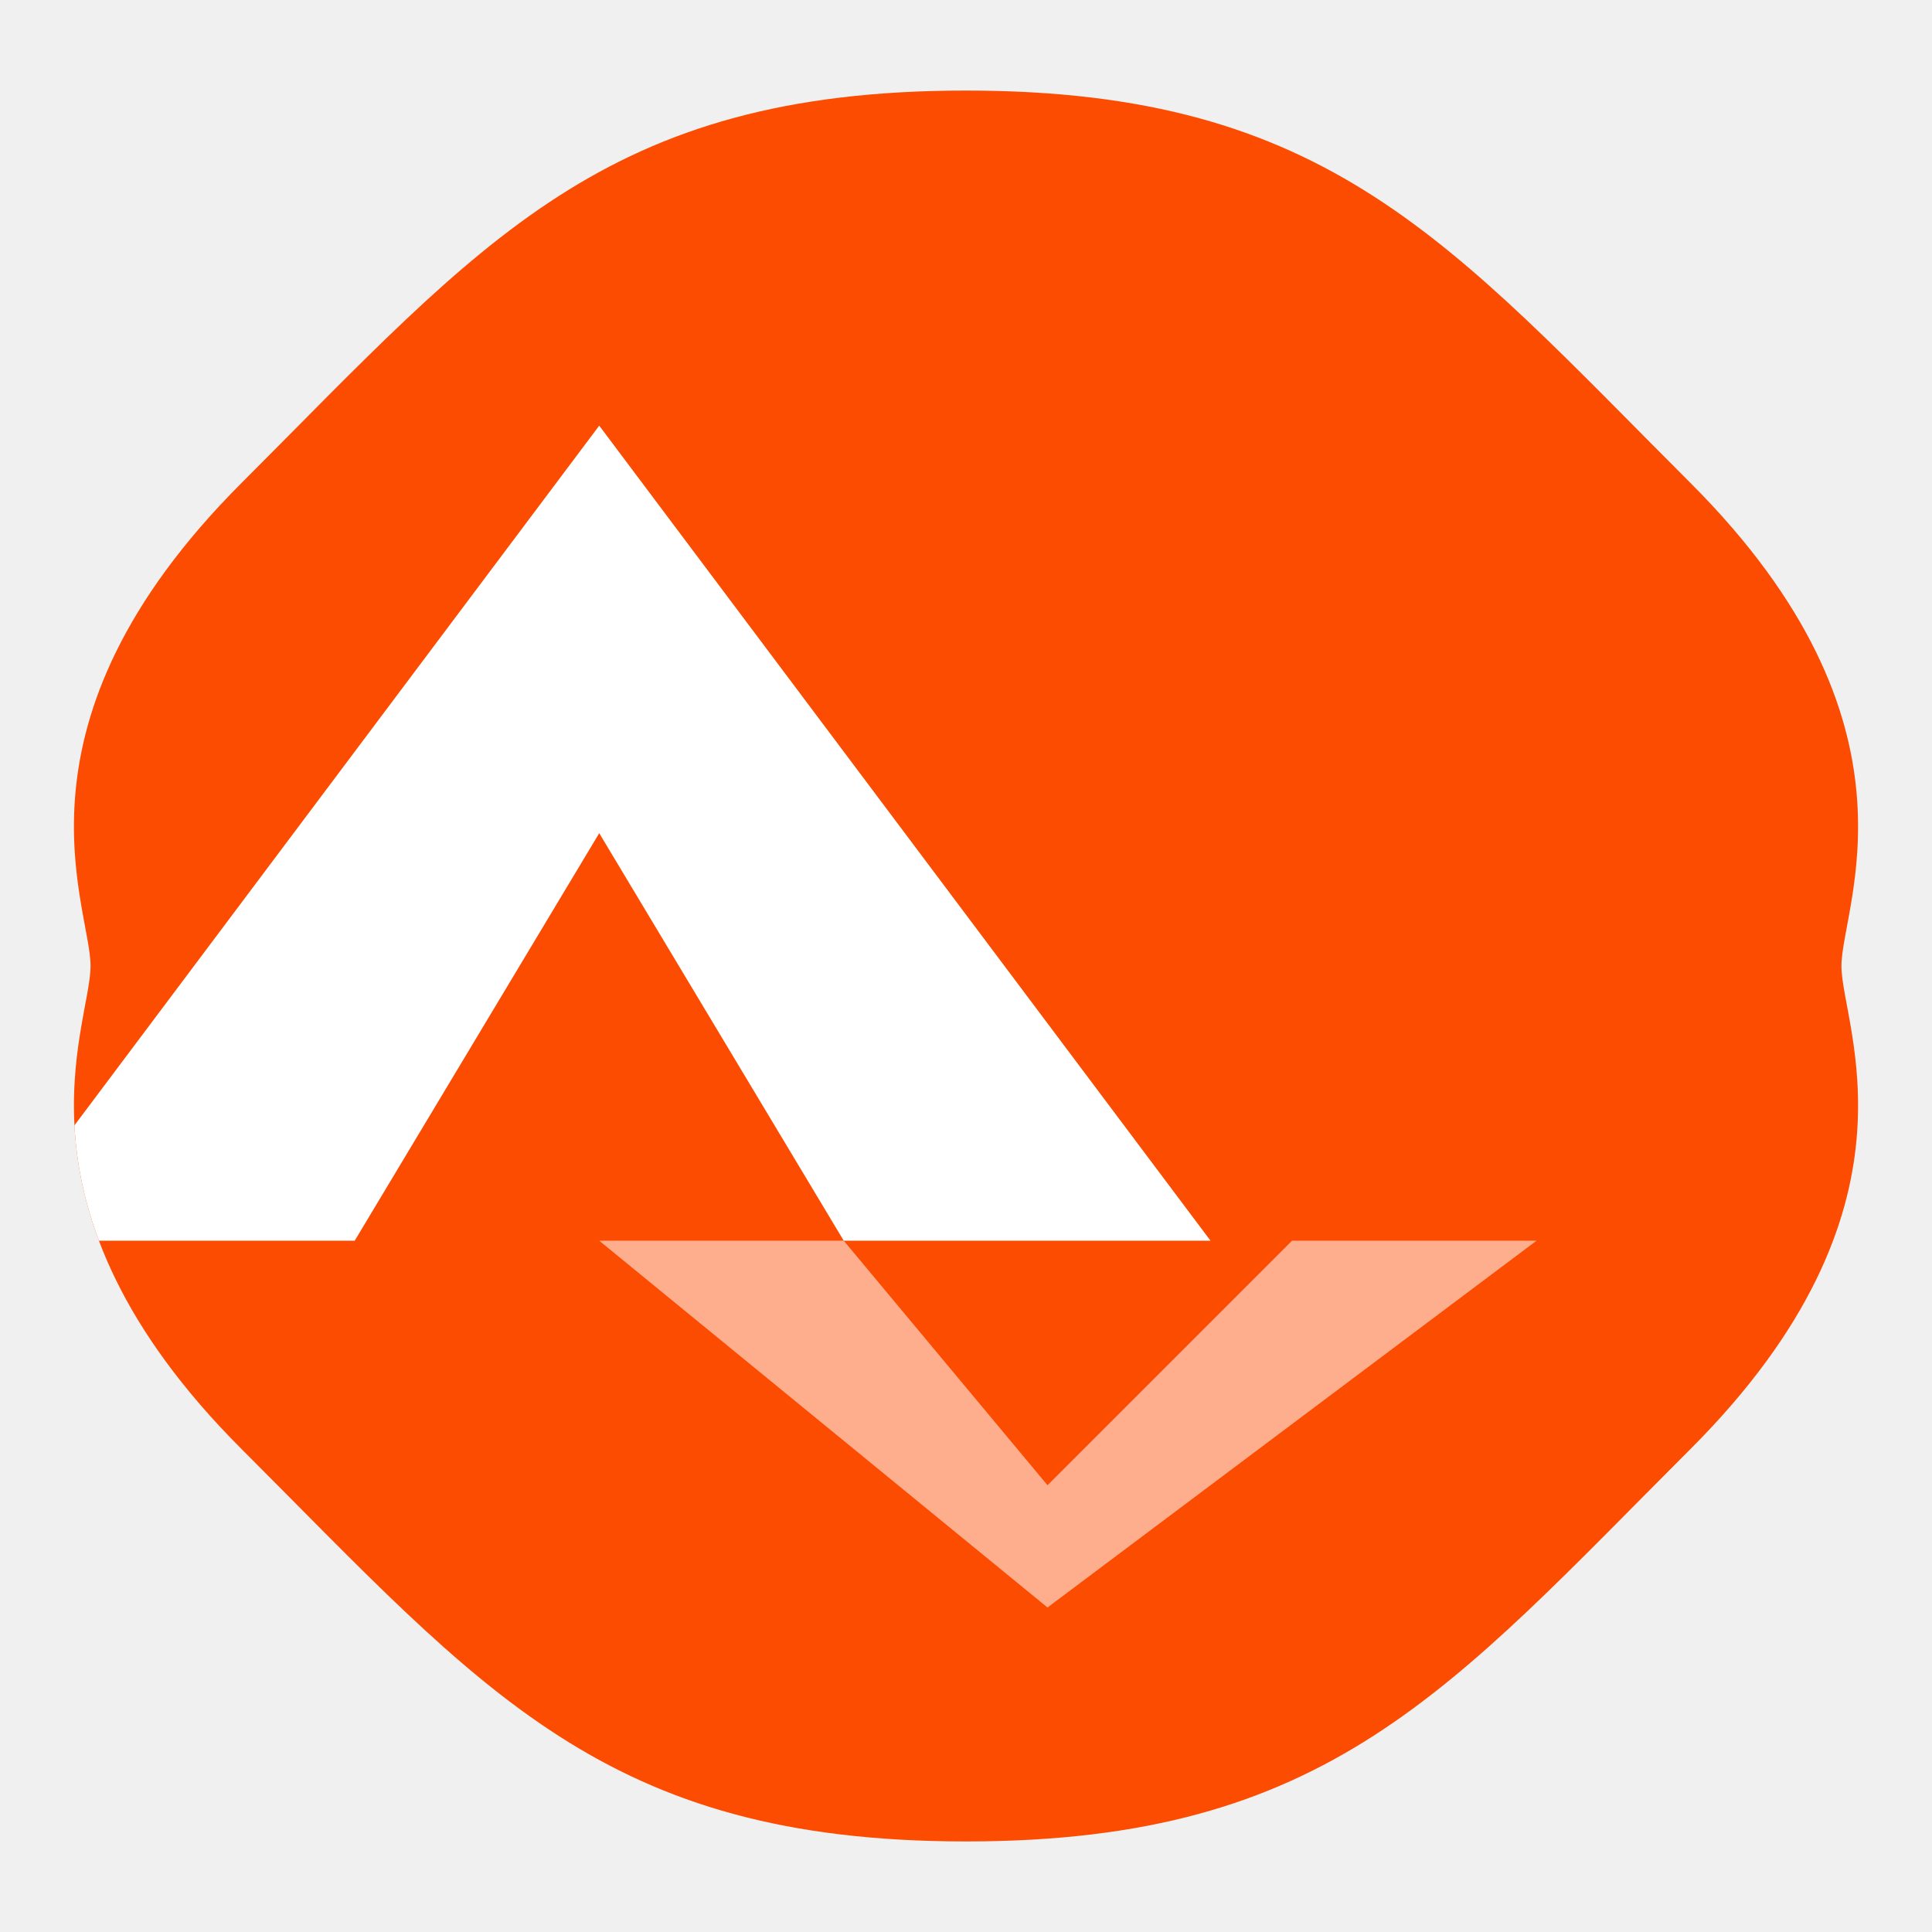
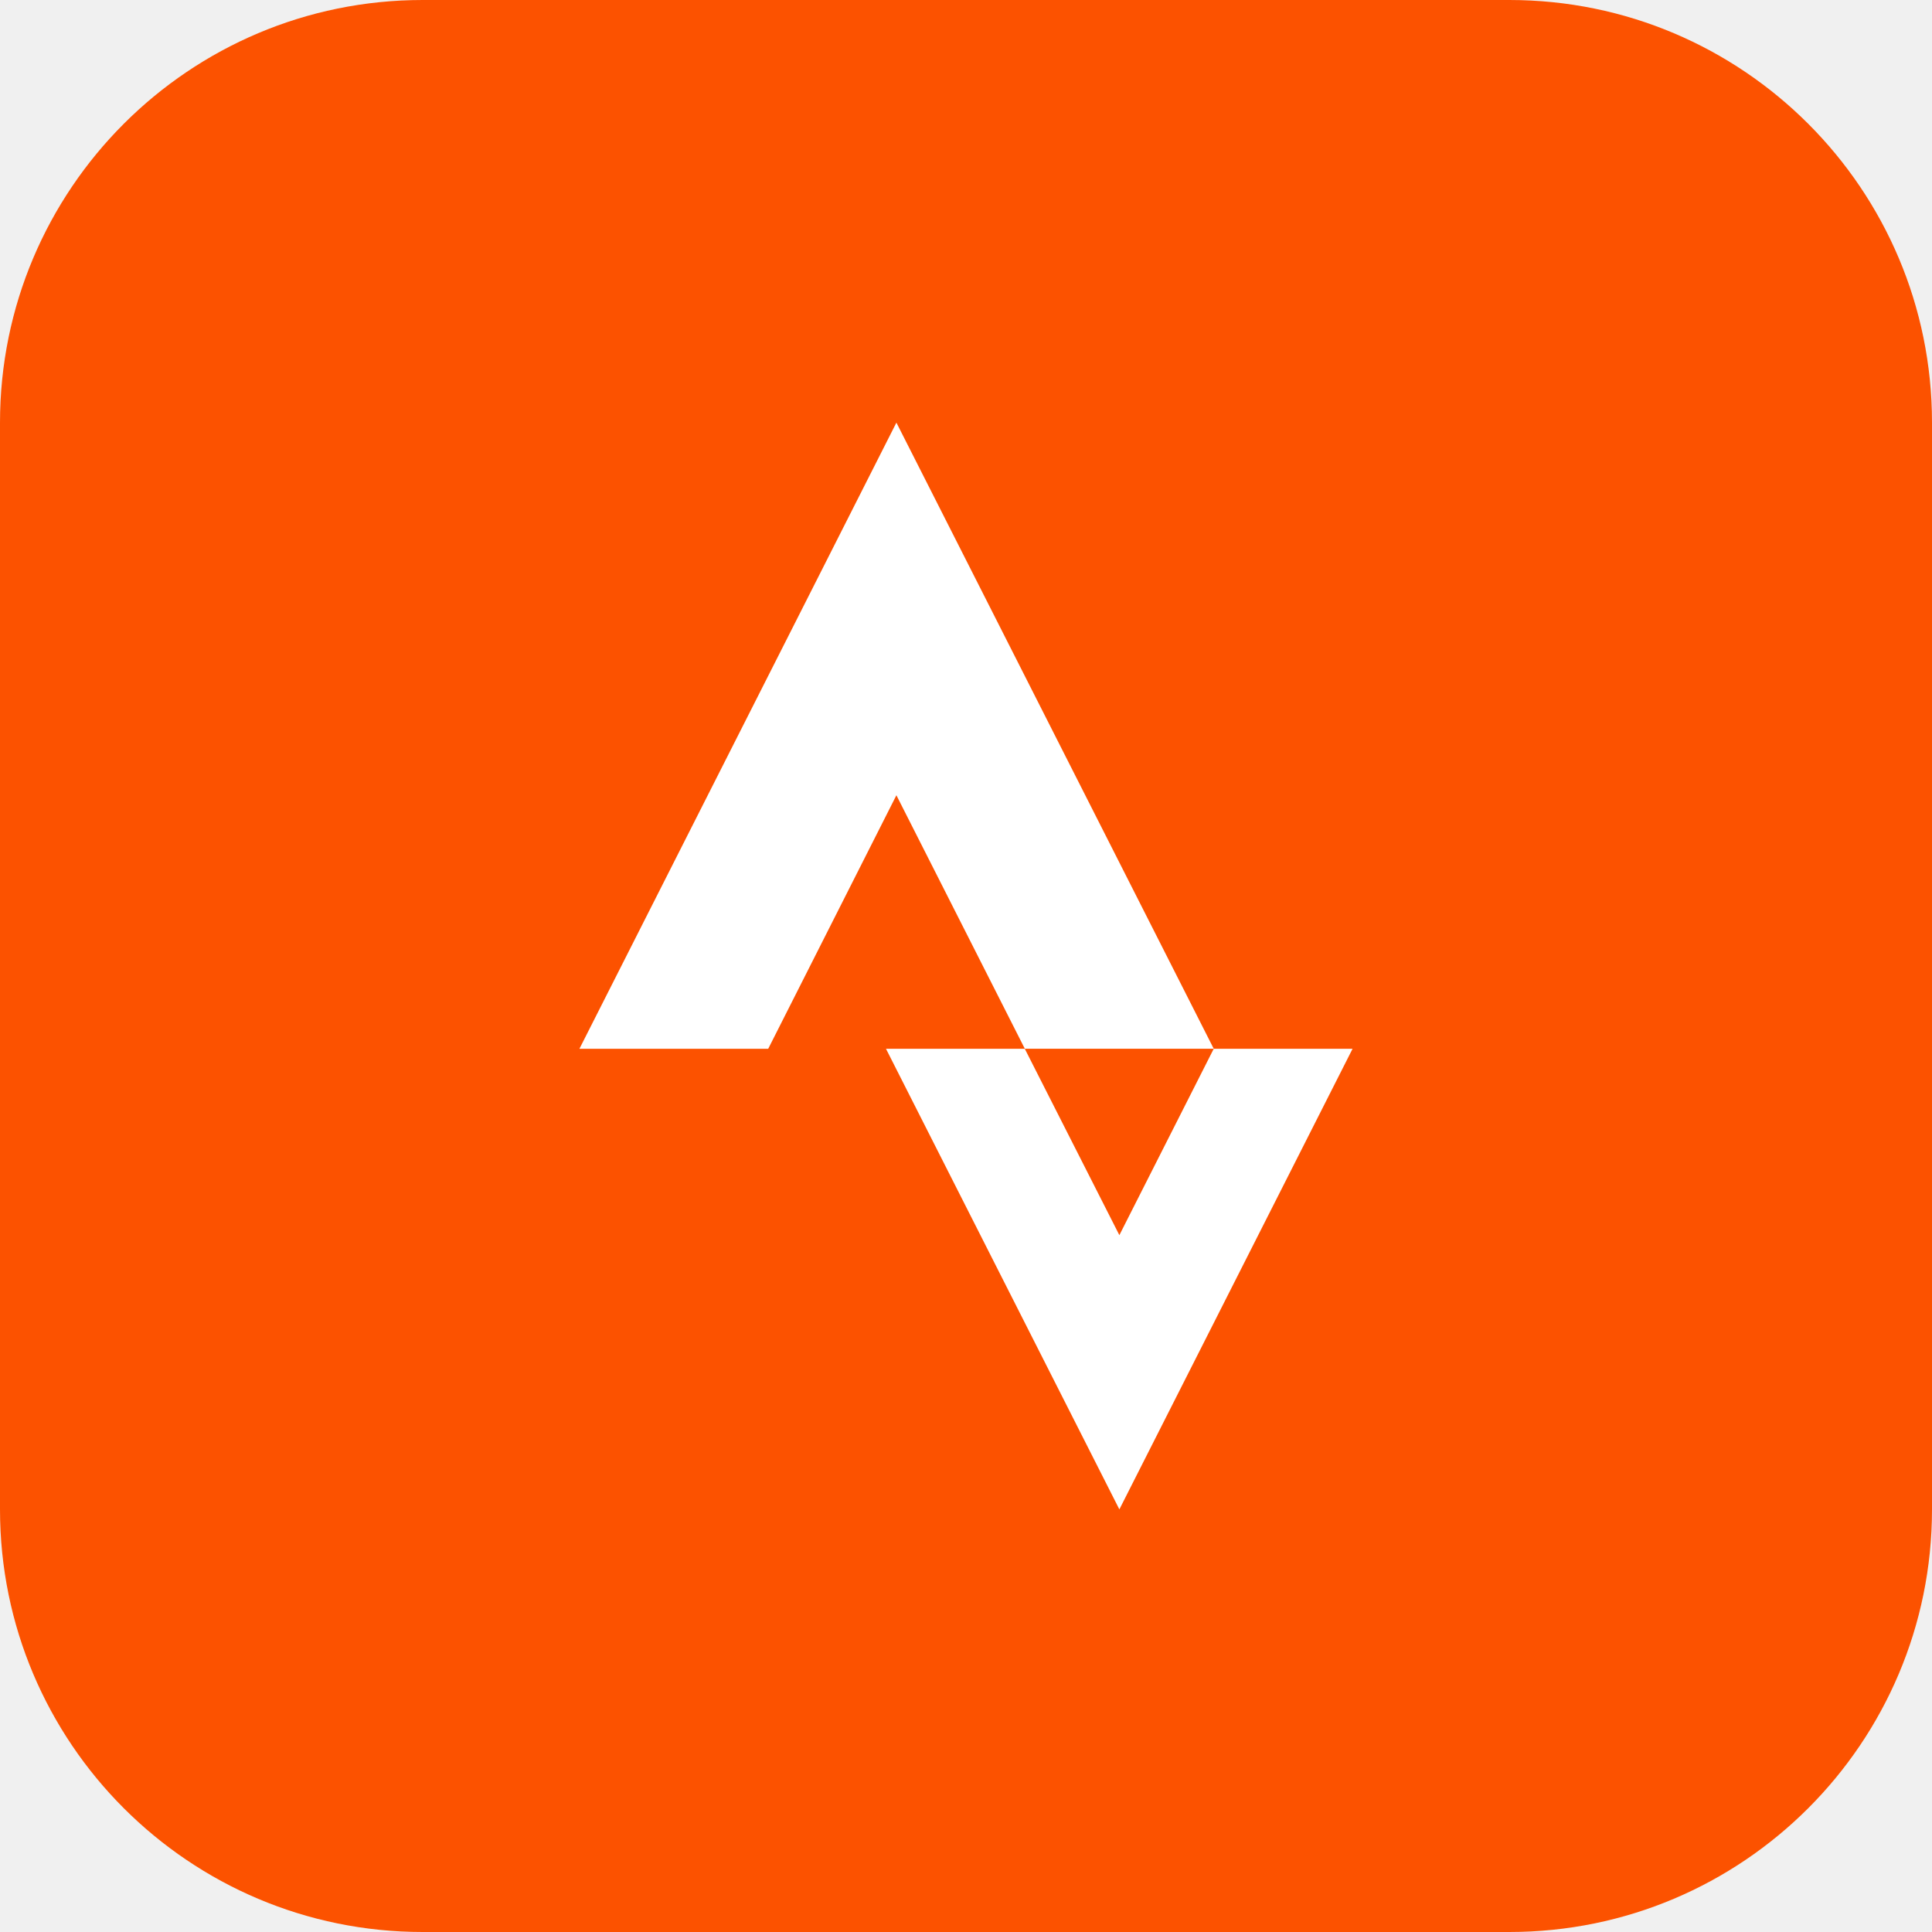
<svg xmlns="http://www.w3.org/2000/svg" viewBox="0 0 64 64">
-   <defs>
-     <clipPath id="hex">
-       <path d="M32,3 C44,3 48,8 56,16 C64,24 61,30 61,32 C61,34 64,40 56,48 C48,56 44,61 32,61 C20,61 16,56 8,48 C0,40 3,34 3,32 C3,30 0,24 8,16 C16,8 20,3 32,3 Z" />
-     </clipPath>
-   </defs>
-   <g clip-path="url(#hex)">
-     <rect x="0" y="0" width="64" height="64" fill="#FC4C01" />
-     <g transform="translate(32 33) scale(1.35)" fill="#FFFFFF">
-       <path d="M-9,-4 L-3,6 L6,6 L-9,-14 L-24,6 L-15,6 Z" />
-       <path d="M2,15 L-9,6 L-3,6 L2,12 L8,6 L14,6 Z" fill-opacity="0.55" />
-     </g>
-   </g>
+   <rect width="64" height="64" rx="14" fill="#FC5200" />
+   <path transform="translate(14 14) scale(1.5)" fill="#fff" d="M15.387 17.944l-2.089-4.116h-3.065L15.387 24l5.15-10.172h-3.066m-7.008-5.599l2.836 5.598h4.172L10.463 0l-7 13.828h4.169" />
</svg>
